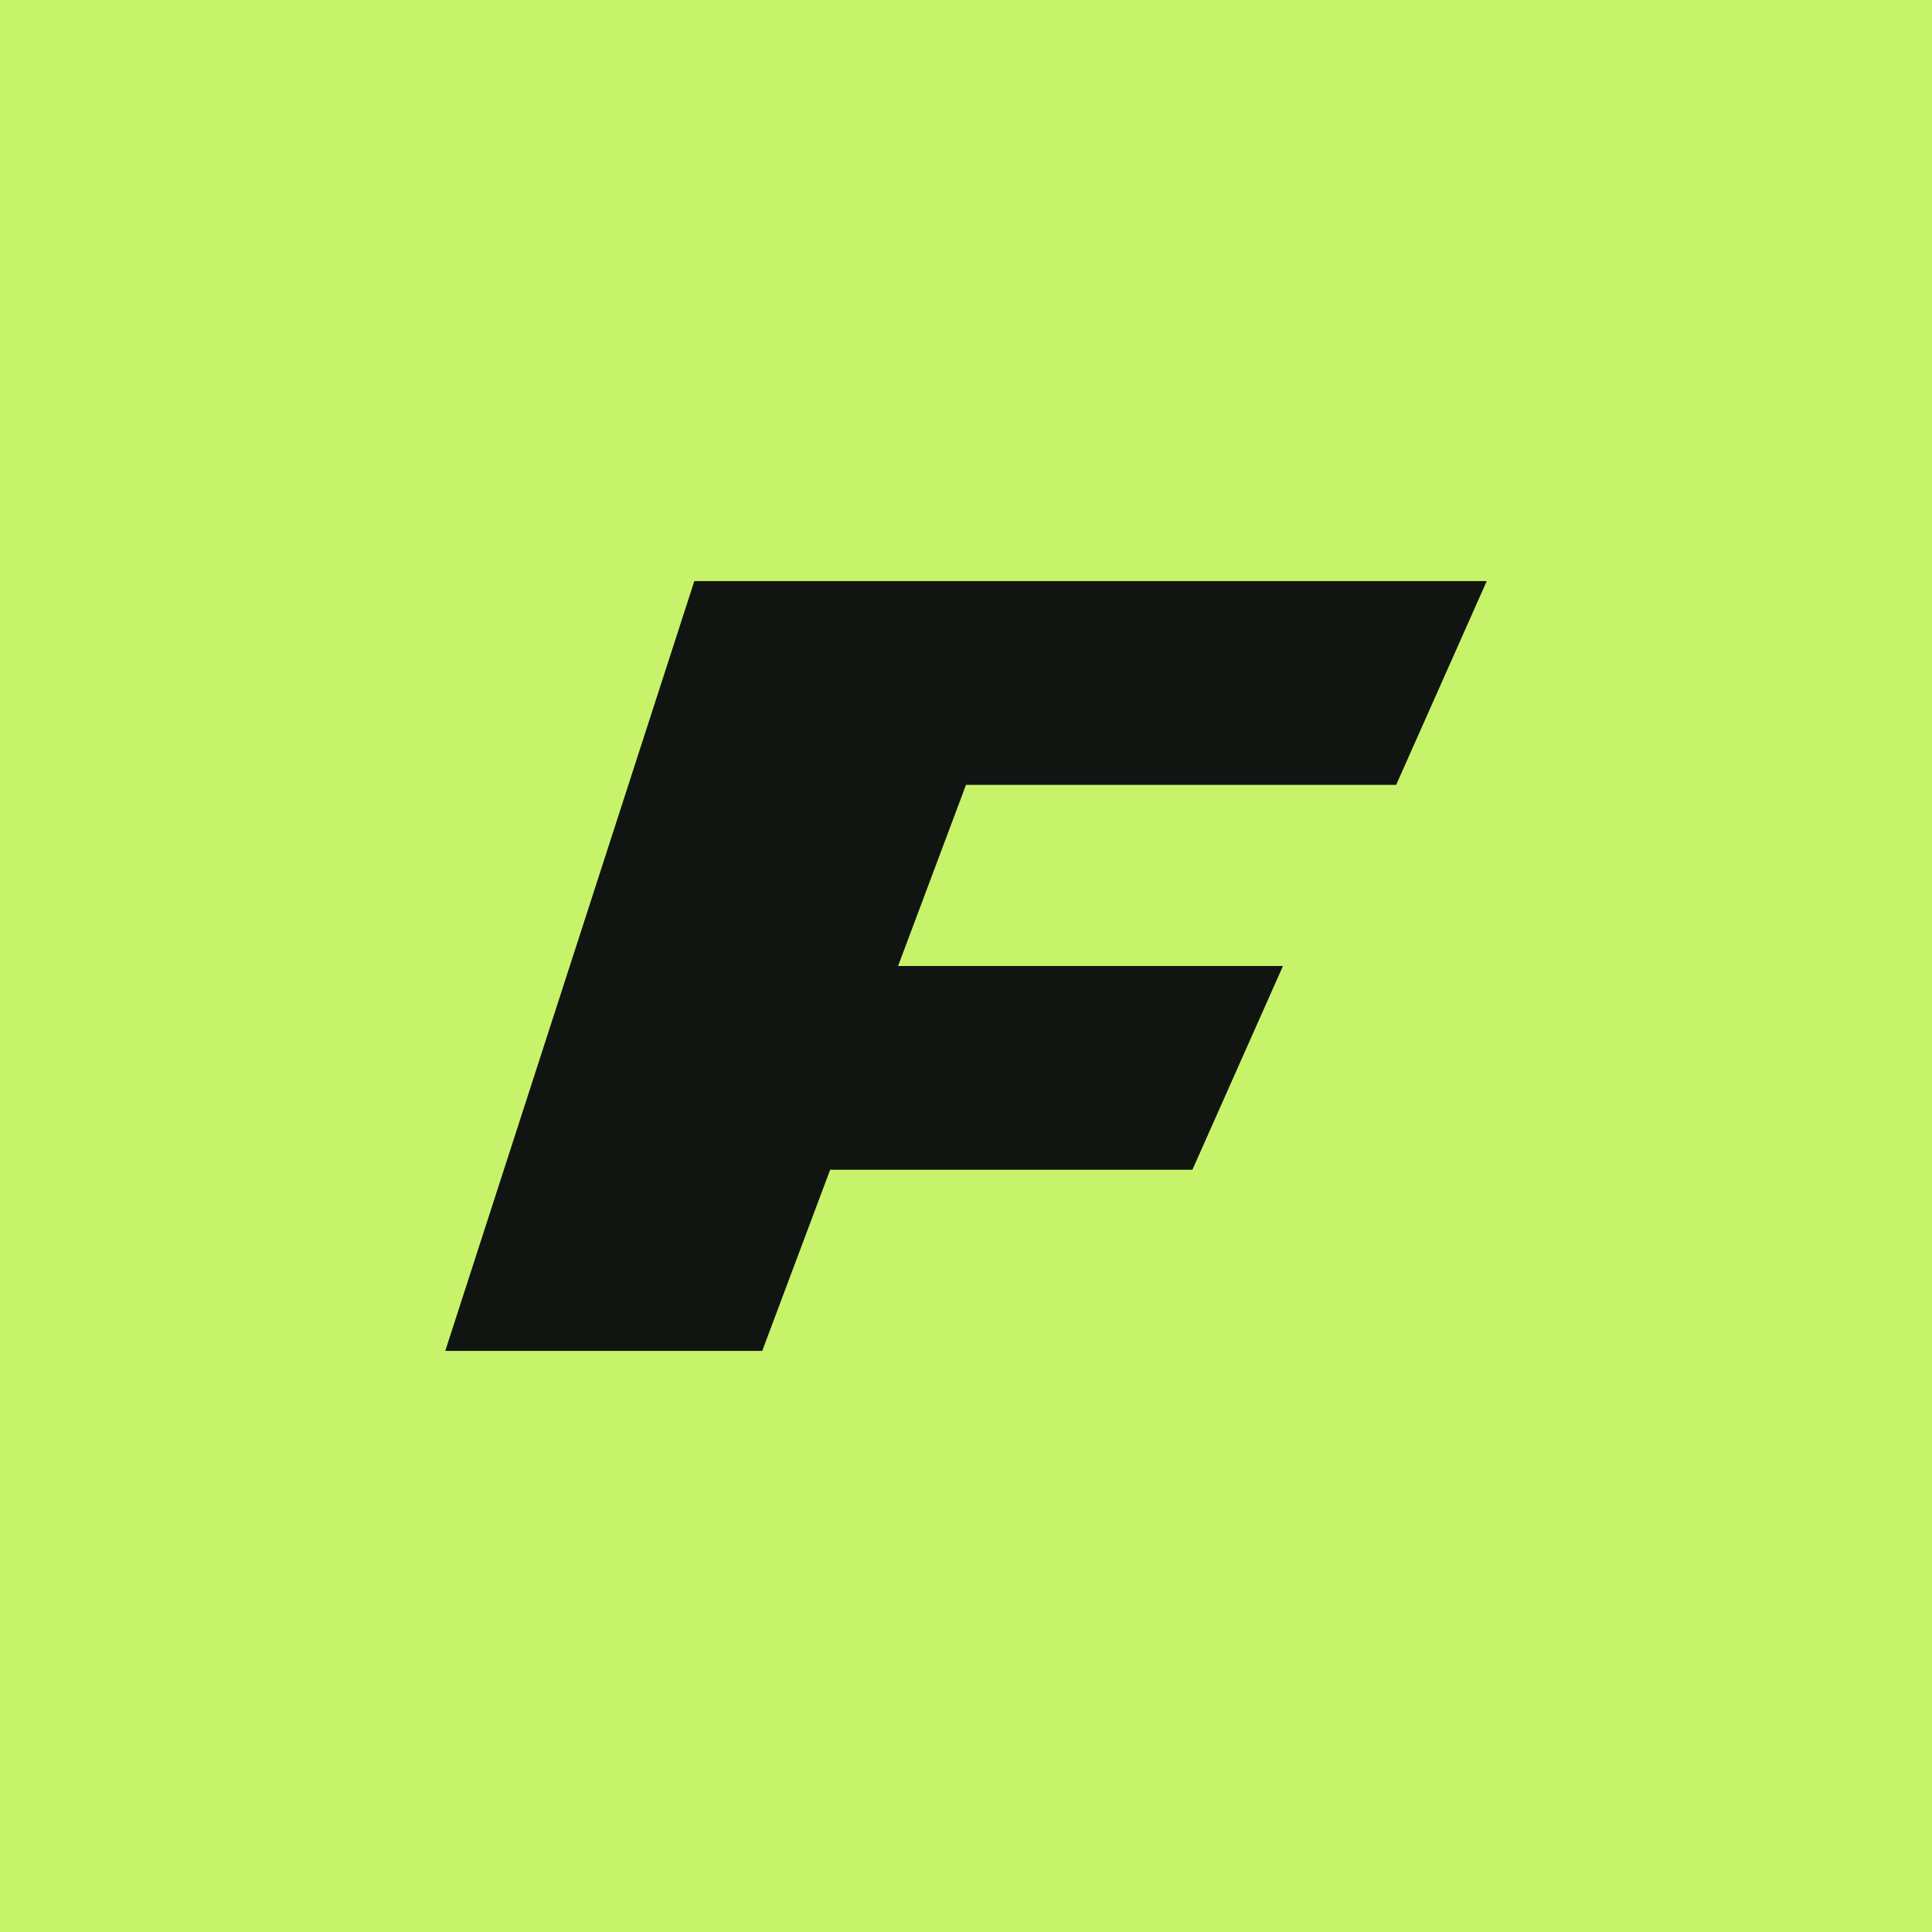
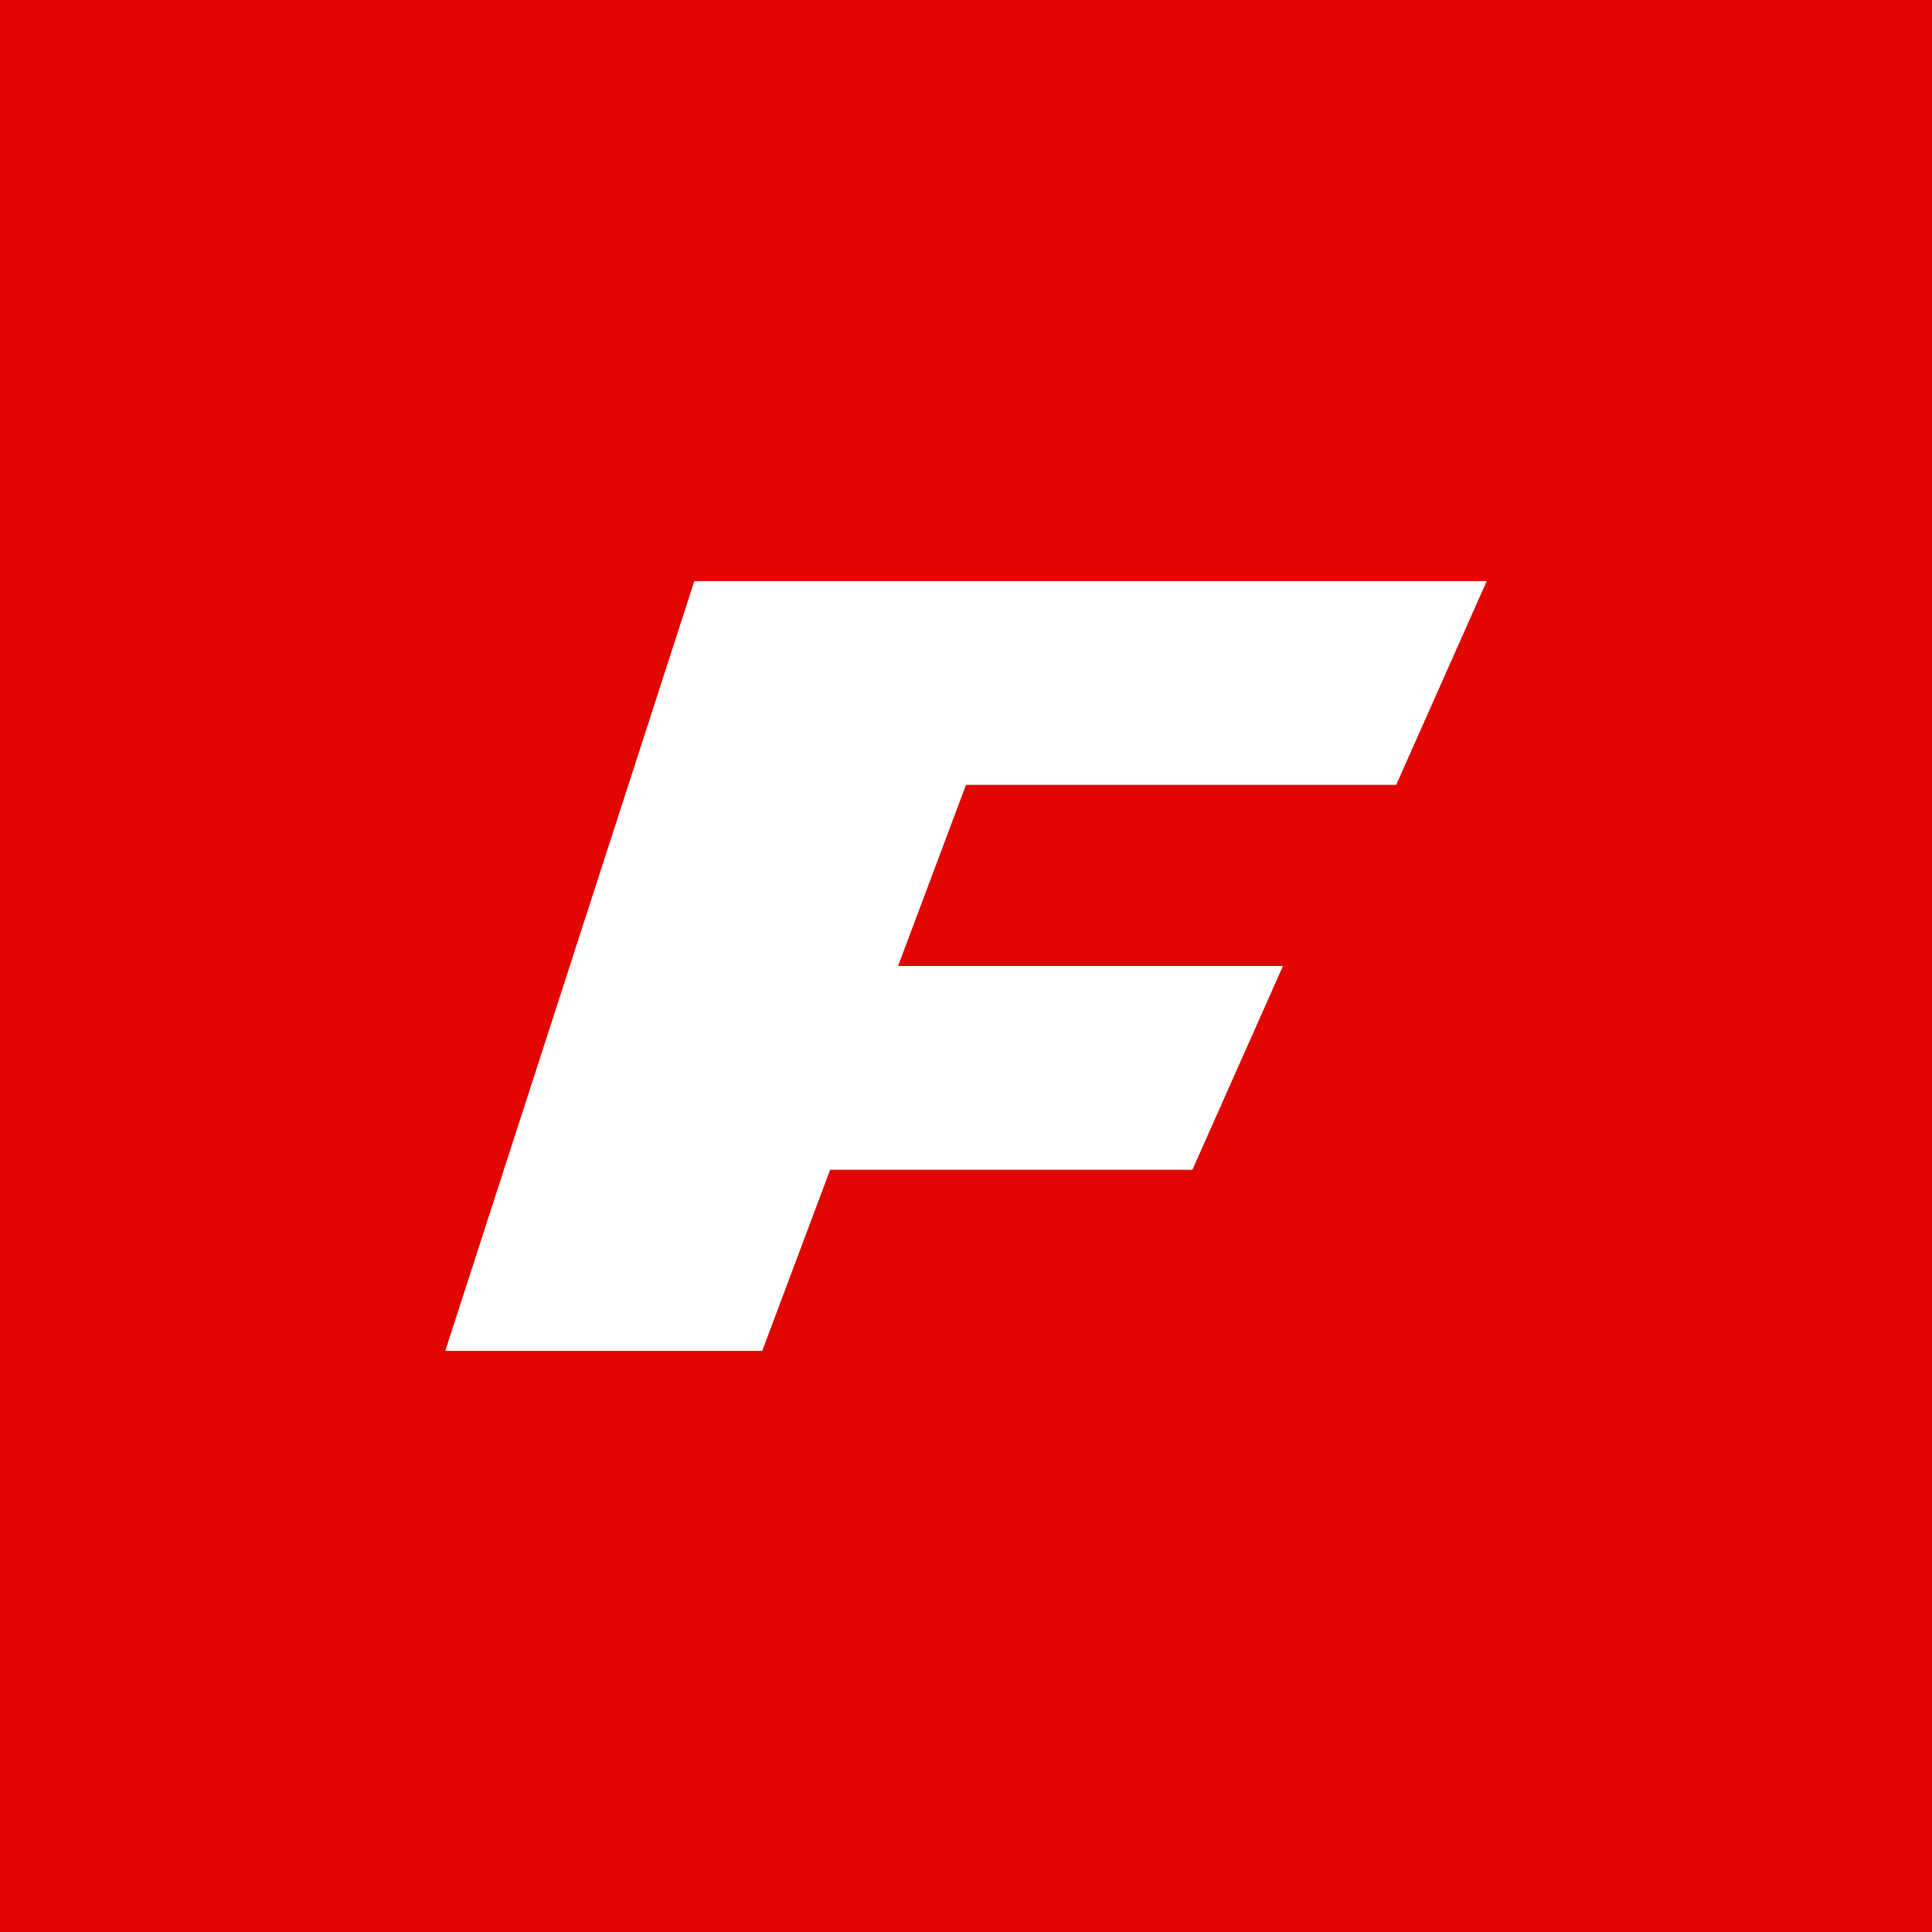
<svg xmlns="http://www.w3.org/2000/svg" viewBox="0 0 512 512">
-   <rect width="512" height="512" fill="#c7f36b" />
+   <rect width="512" height="512" fill="#e10600" />
  <g transform="translate(88 58) scale(6)">
-     <path d="M16 16h35l-4 9H28l-3 8h17l-4 9H22l-3 8H5z" fill="#111512" />
+     <path d="M16 16h35l-4 9H28l-3 8h17l-4 9H22l-3 8H5z" fill="#ffffff" />
  </g>
</svg>
